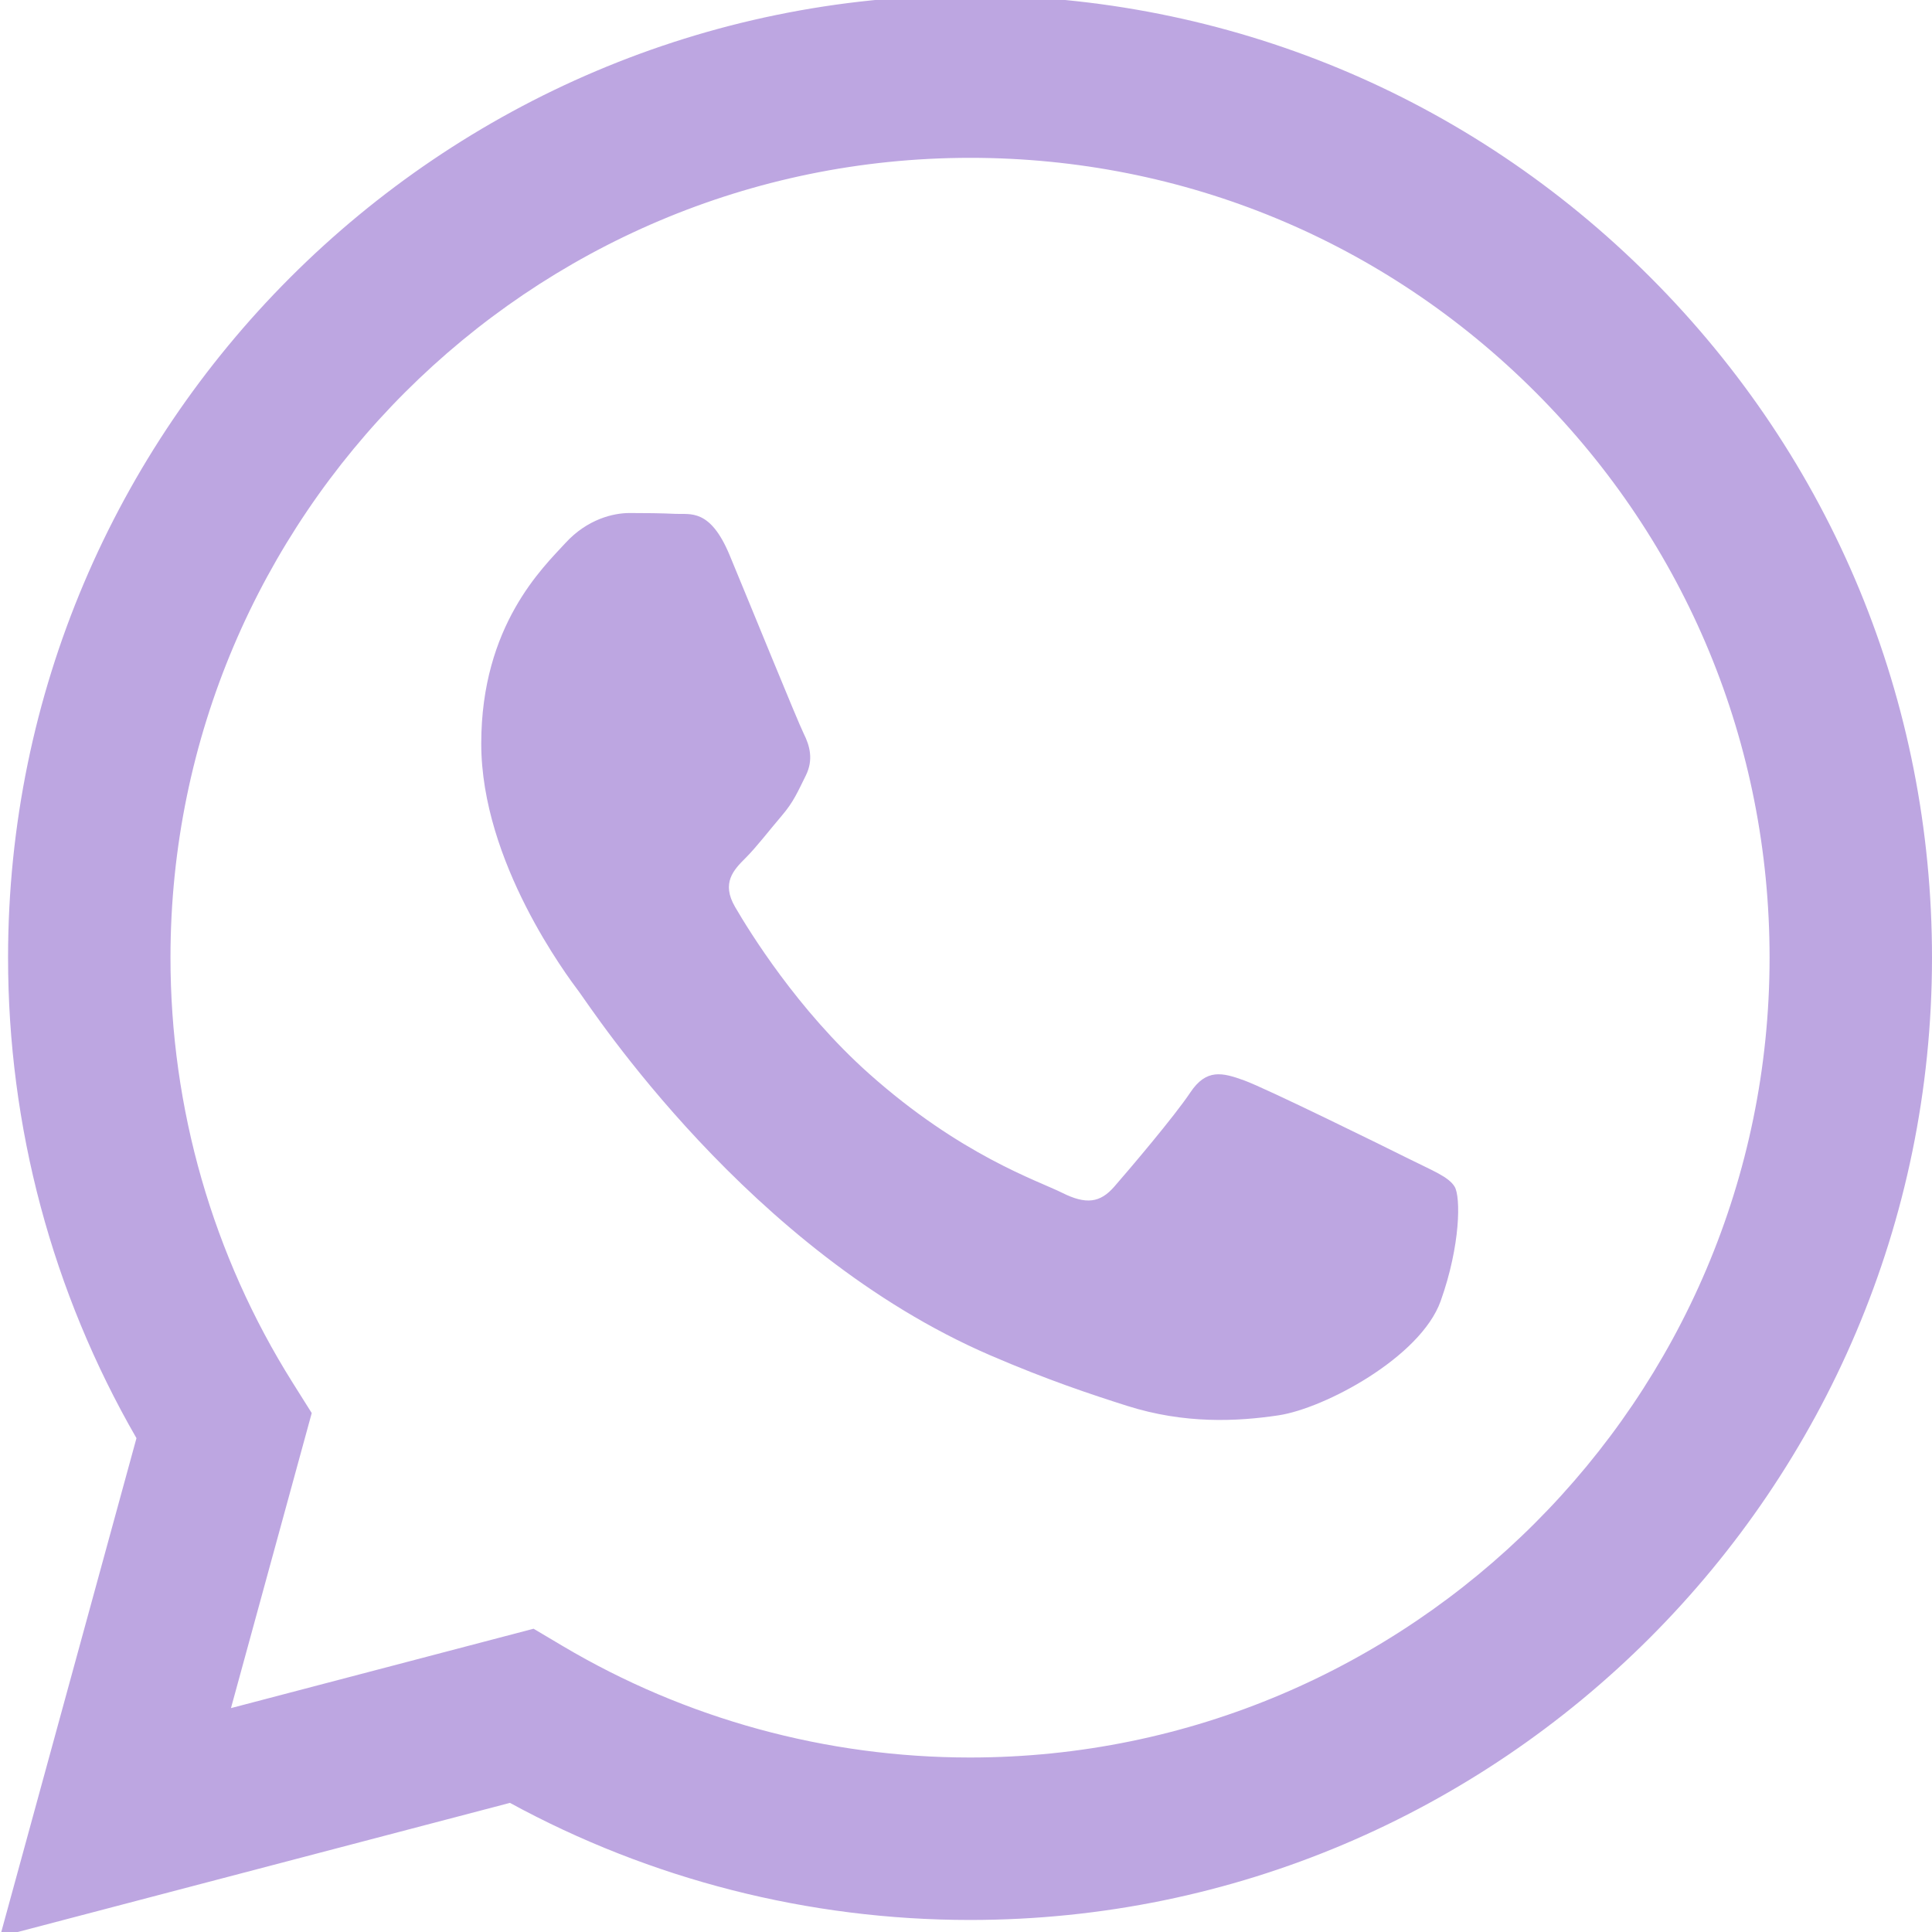
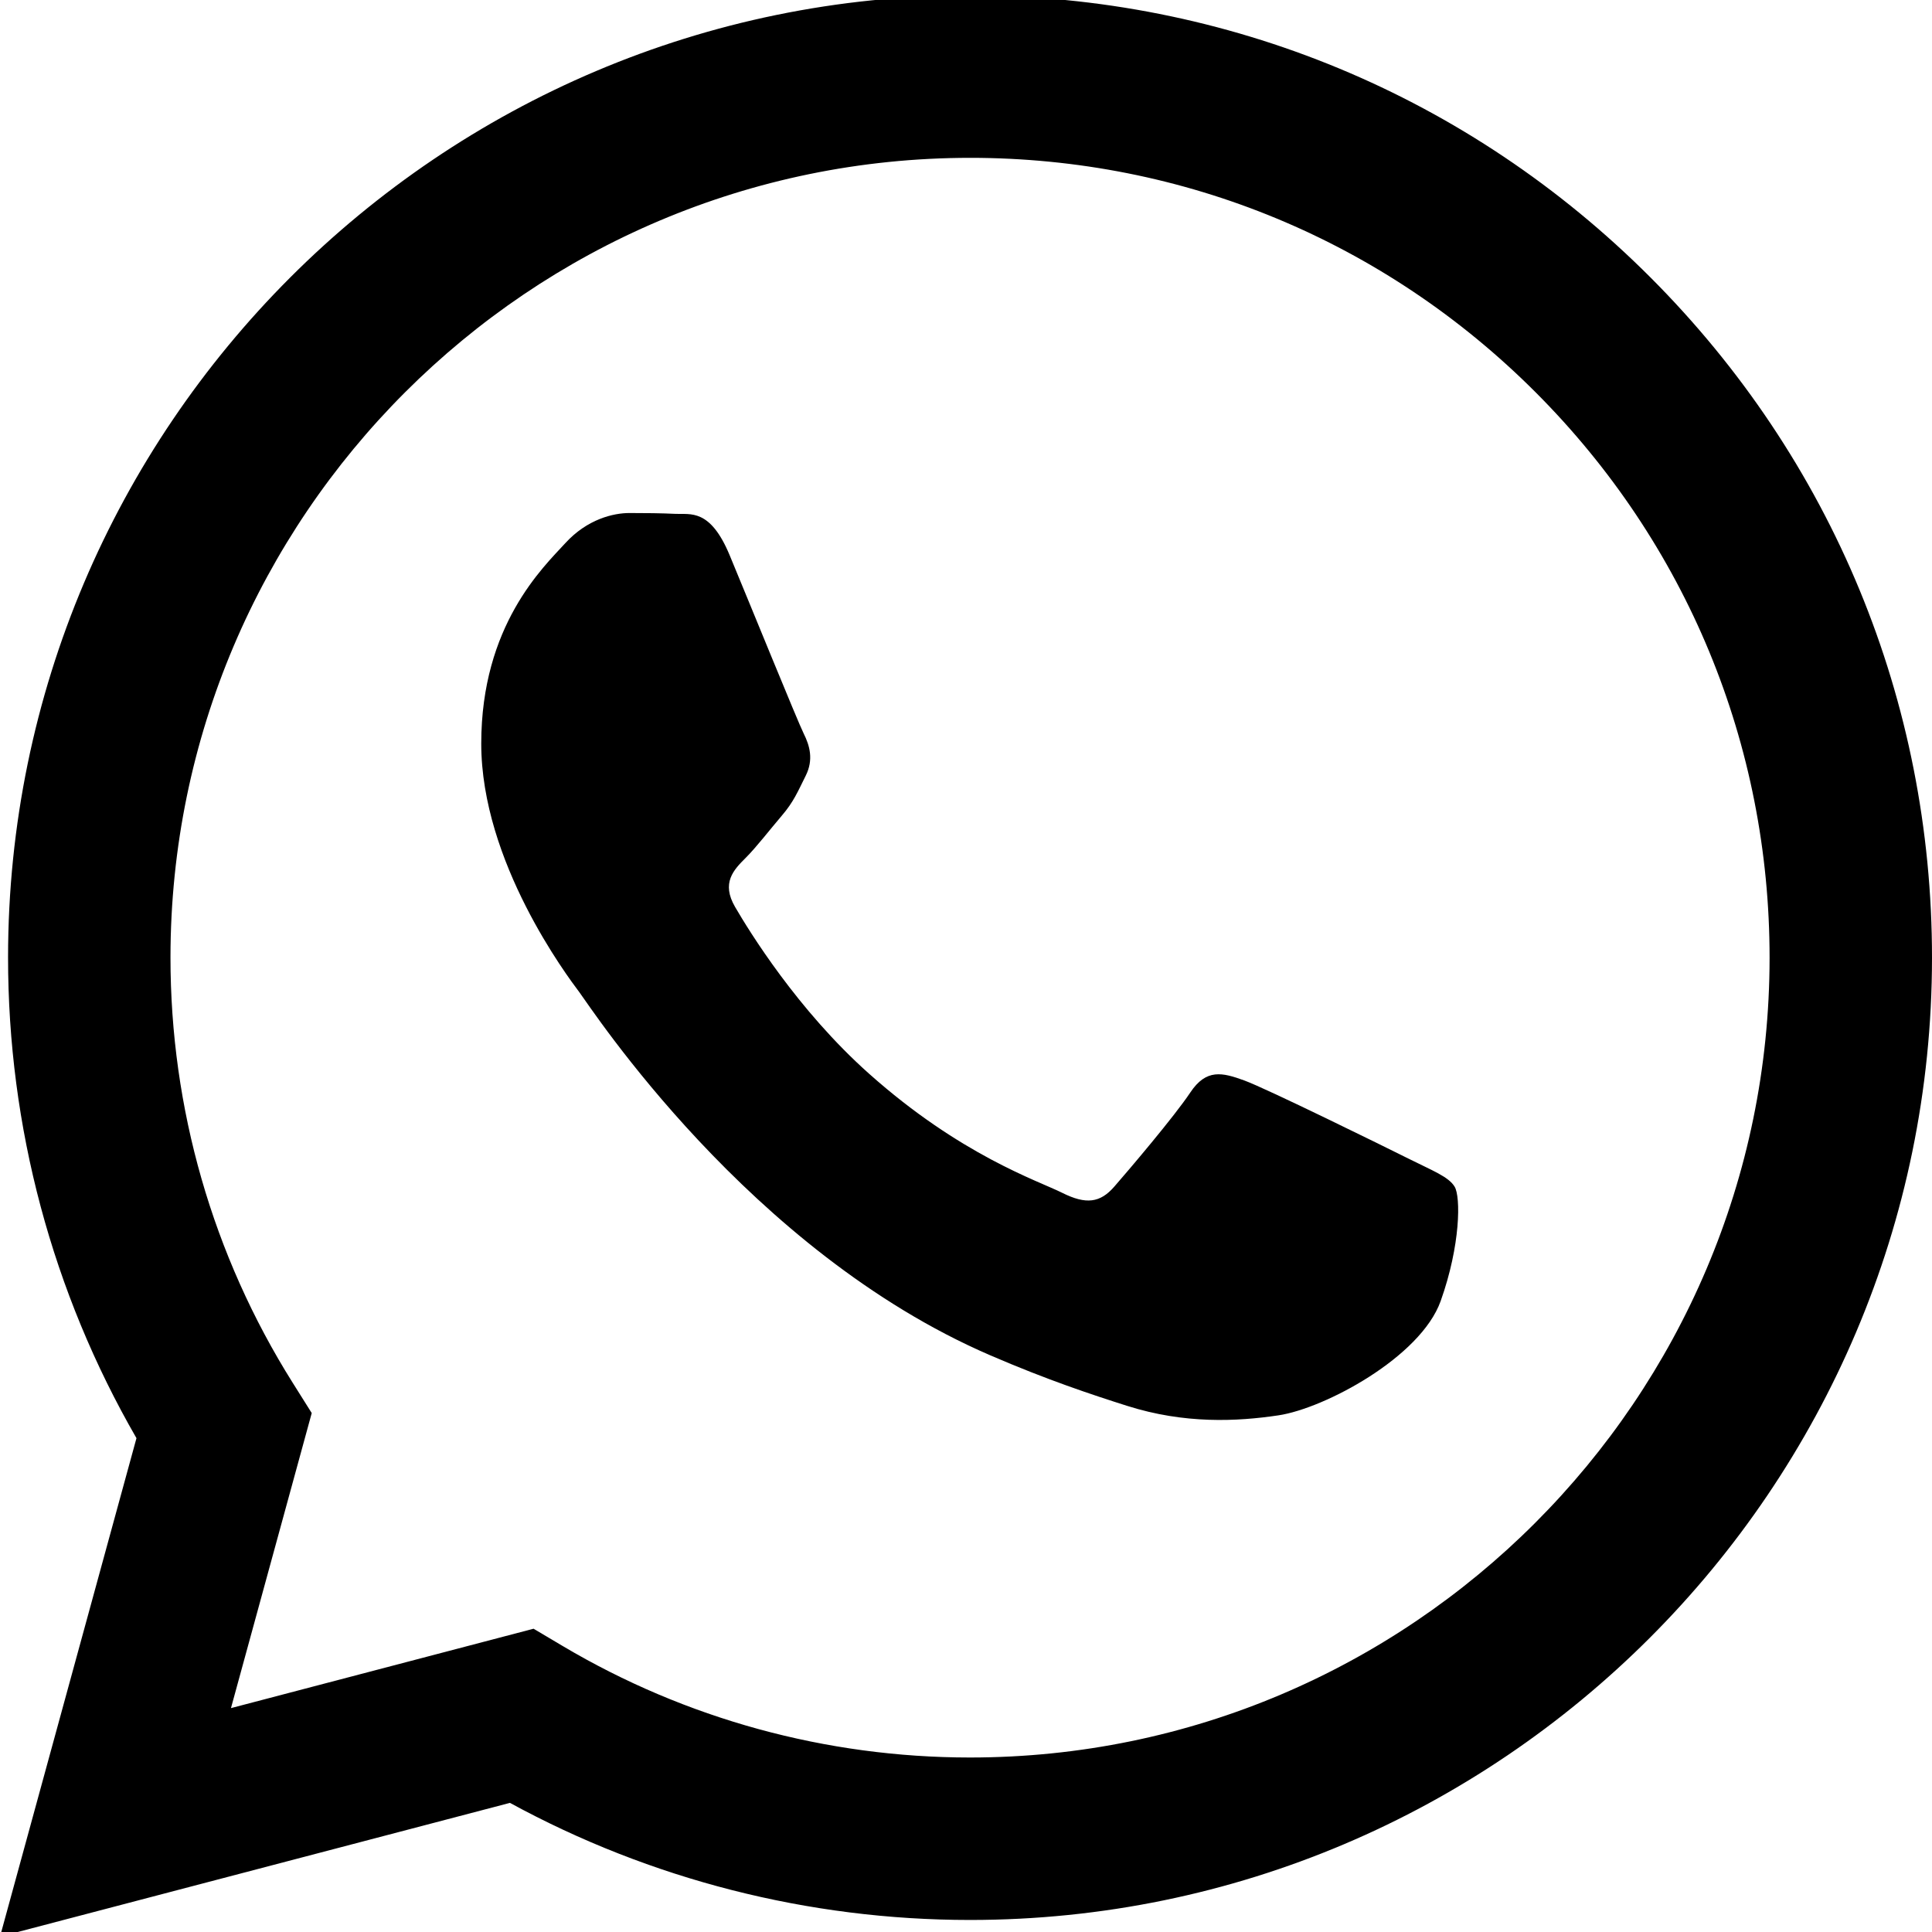
- <svg xmlns="http://www.w3.org/2000/svg" height="100%" fill="#bda6e1" style="fill-rule:evenodd;clip-rule:evenodd;stroke-linejoin:round;stroke-miterlimit:2;" version="1.1" viewBox="0 0 512 512" width="100%" xml:space="preserve">
+ <svg xmlns="http://www.w3.org/2000/svg" height="100%" fill="#000" style="fill-rule:evenodd;clip-rule:evenodd;stroke-linejoin:round;stroke-miterlimit:2;" version="1.1" viewBox="0 0 512 512" width="100%" xml:space="preserve">
  <path d="M373.295,307.064c-6.37,-3.188 -37.687,-18.596 -43.526,-20.724c-5.838,-2.126 -10.084,-3.187 -14.331,3.188c-4.246,6.376 -16.454,20.725 -20.17,24.976c-3.715,4.251 -7.431,4.785 -13.8,1.594c-6.37,-3.187 -26.895,-9.913 -51.225,-31.616c-18.935,-16.89 -31.72,-37.749 -35.435,-44.126c-3.716,-6.377 -0.397,-9.824 2.792,-13c2.867,-2.854 6.371,-7.44 9.555,-11.16c3.186,-3.718 4.247,-6.377 6.37,-10.626c2.123,-4.252 1.062,-7.971 -0.532,-11.159c-1.591,-3.188 -14.33,-34.542 -19.638,-47.298c-5.171,-12.419 -10.422,-10.737 -14.332,-10.934c-3.711,-0.184 -7.963,-0.223 -12.208,-0.223c-4.246,0 -11.148,1.594 -16.987,7.969c-5.838,6.377 -22.293,21.789 -22.293,53.14c0,31.355 22.824,61.642 26.009,65.894c3.185,4.252 44.916,68.59 108.816,96.181c15.196,6.564 27.062,10.483 36.312,13.418c15.259,4.849 29.145,4.165 40.121,2.524c12.238,-1.827 37.686,-15.408 42.995,-30.286c5.307,-14.882 5.307,-27.635 3.715,-30.292c-1.592,-2.657 -5.838,-4.251 -12.208,-7.44m-116.224,158.693l-0.086,0c-38.022,-0.015 -75.313,-10.23 -107.845,-29.535l-7.738,-4.592l-80.194,21.037l21.405,-78.19l-5.037,-8.017c-21.211,-33.735 -32.414,-72.726 -32.397,-112.763c0.047,-116.825 95.1,-211.87 211.976,-211.87c56.595,0.019 109.795,22.088 149.801,62.139c40.005,40.05 62.023,93.286 62.001,149.902c-0.048,116.834 -95.1,211.889 -211.886,211.889m180.332,-392.224c-48.131,-48.186 -112.138,-74.735 -180.335,-74.763c-140.514,0 -254.875,114.354 -254.932,254.911c-0.018,44.932 11.72,88.786 34.03,127.448l-36.166,132.102l135.141,-35.45c37.236,20.31 79.159,31.015 121.826,31.029l0.105,0c140.499,0 254.87,-114.366 254.928,-254.925c0.026,-68.117 -26.467,-132.166 -74.597,-180.352" id="WhatsApp-Logo" />
</svg>
